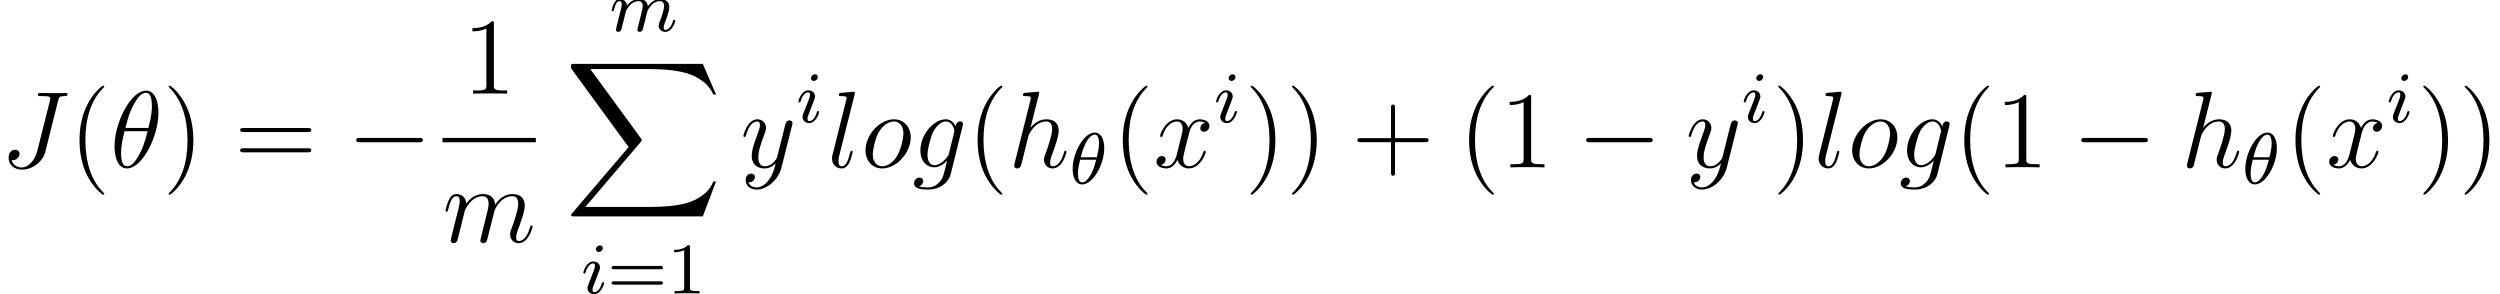
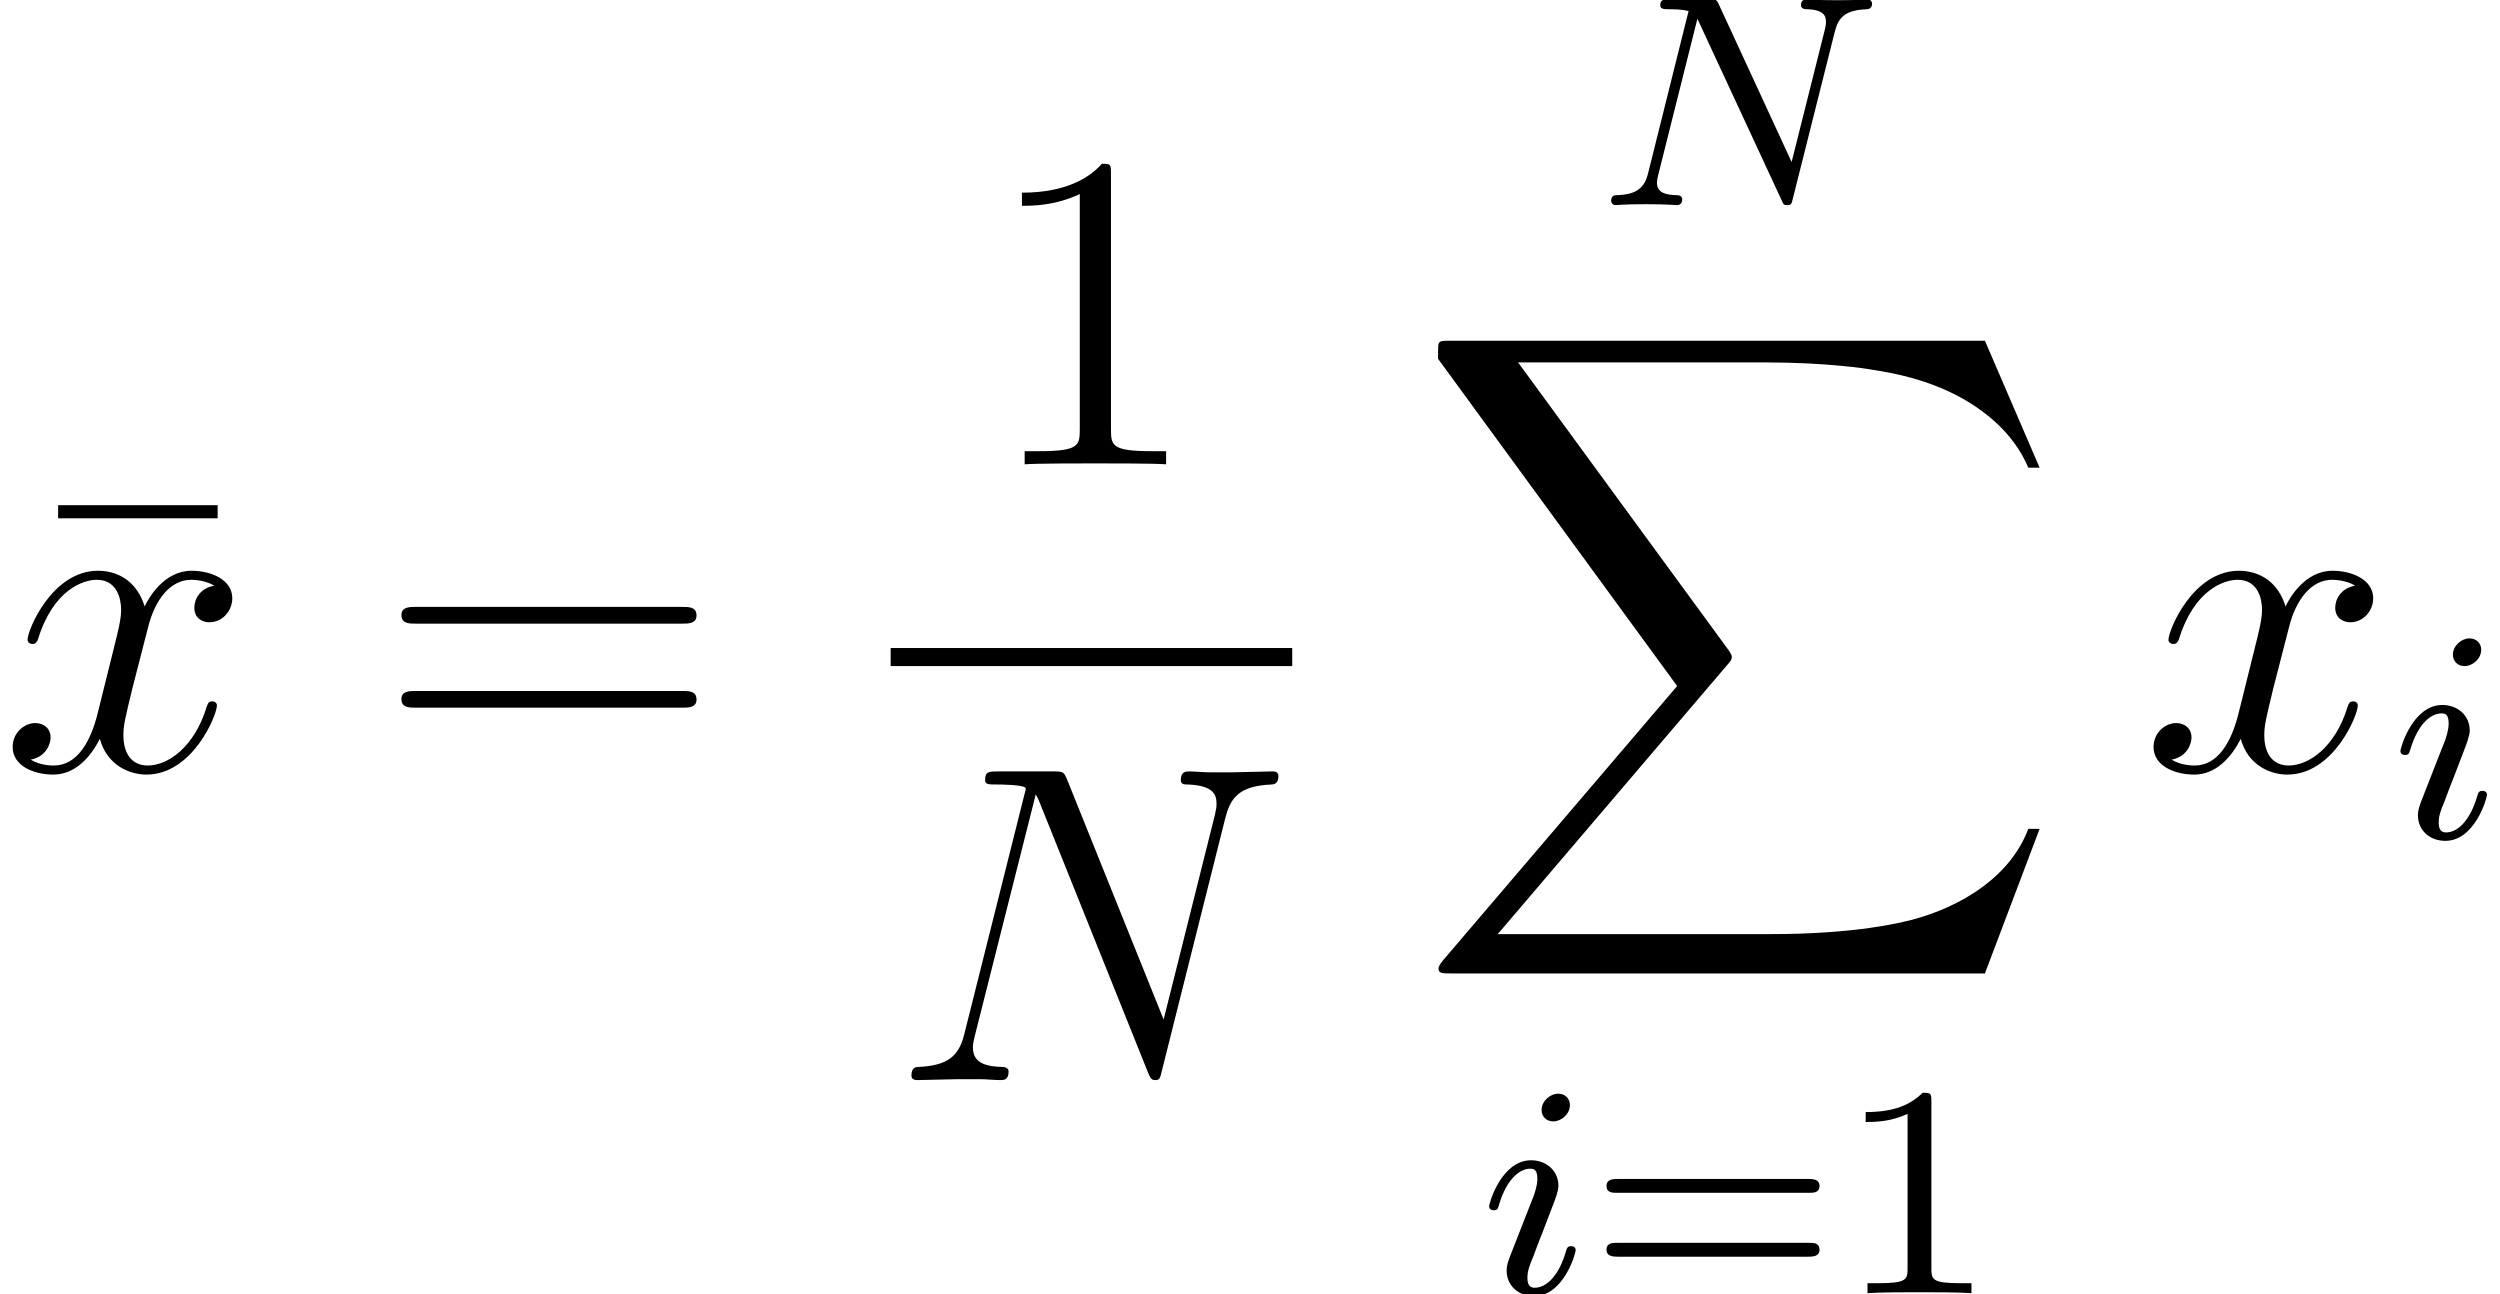
- <svg xmlns="http://www.w3.org/2000/svg" xmlns:xlink="http://www.w3.org/1999/xlink" height="36.386pt" version="1.1" viewBox="-0.239 -0.233 309.976 36.386" width="309.976pt">
+ <svg xmlns="http://www.w3.org/2000/svg" xmlns:xlink="http://www.w3.org/1999/xlink" height="38.654pt" version="1.1" viewBox="-0.239 -0.233 74.728 38.654" width="74.728pt">
  <defs>
    <path d="M15.135 16.737L16.582 12.912H16.283C15.817 14.155 14.549 14.968 13.175 15.326C12.924 15.386 11.752 15.697 9.457 15.697H2.248L8.333 8.56C8.416 8.464 8.44 8.428 8.44 8.369C8.44 8.345 8.44 8.309 8.357 8.189L2.786 0.574H9.337C10.939 0.574 12.027 0.741 12.134 0.765C12.78 0.861 13.82 1.064 14.765 1.662C15.063 1.853 15.877 2.391 16.283 3.359H16.582L15.135 0H1.004C0.729 0 0.717 0.012 0.681 0.084C0.669 0.12 0.669 0.347 0.669 0.478L6.994 9.134L0.801 16.39C0.681 16.534 0.681 16.594 0.681 16.606C0.681 16.737 0.789 16.737 1.004 16.737H15.135Z" id="g0-88" />
-     <path d="M3.885 2.905C3.885 2.869 3.885 2.845 3.682 2.642C2.487 1.435 1.817 -0.538 1.817 -2.977C1.817 -5.296 2.379 -7.293 3.766 -8.703C3.885 -8.811 3.885 -8.835 3.885 -8.871C3.885 -8.942 3.826 -8.966 3.778 -8.966C3.622 -8.966 2.642 -8.106 2.056 -6.934C1.447 -5.727 1.172 -4.447 1.172 -2.977C1.172 -1.913 1.339 -0.49 1.961 0.789C2.666 2.224 3.646 3.001 3.778 3.001C3.826 3.001 3.885 2.977 3.885 2.905Z" id="g5-40" />
-     <path d="M3.371 -2.977C3.371 -3.885 3.252 -5.368 2.582 -6.755C1.877 -8.189 0.897 -8.966 0.765 -8.966C0.717 -8.966 0.658 -8.942 0.658 -8.871C0.658 -8.835 0.658 -8.811 0.861 -8.608C2.056 -7.4 2.726 -5.428 2.726 -2.989C2.726 -0.669 2.164 1.327 0.777 2.738C0.658 2.845 0.658 2.869 0.658 2.905C0.658 2.977 0.717 3.001 0.765 3.001C0.921 3.001 1.901 2.14 2.487 0.968C3.096 -0.251 3.371 -1.542 3.371 -2.977Z" id="g5-41" />
-     <path d="M4.77 -2.762H8.07C8.237 -2.762 8.452 -2.762 8.452 -2.977C8.452 -3.204 8.249 -3.204 8.07 -3.204H4.77V-6.504C4.77 -6.671 4.77 -6.886 4.555 -6.886C4.328 -6.886 4.328 -6.683 4.328 -6.504V-3.204H1.028C0.861 -3.204 0.646 -3.204 0.646 -2.989C0.646 -2.762 0.849 -2.762 1.028 -2.762H4.328V0.538C4.328 0.705 4.328 0.921 4.543 0.921C4.77 0.921 4.77 0.717 4.77 0.538V-2.762Z" id="g5-43" />
-     <path d="M3.443 -7.663C3.443 -7.938 3.443 -7.95 3.204 -7.95C2.917 -7.627 2.319 -7.185 1.088 -7.185V-6.838C1.363 -6.838 1.961 -6.838 2.618 -7.149V-0.921C2.618 -0.49 2.582 -0.347 1.53 -0.347H1.16V0C1.482 -0.024 2.642 -0.024 3.037 -0.024S4.579 -0.024 4.902 0V-0.347H4.531C3.479 -0.347 3.443 -0.49 3.443 -0.921V-7.663Z" id="g5-49" />
-     <path d="M8.07 -3.873C8.237 -3.873 8.452 -3.873 8.452 -4.089C8.452 -4.316 8.249 -4.316 8.07 -4.316H1.028C0.861 -4.316 0.646 -4.316 0.646 -4.101C0.646 -3.873 0.849 -3.873 1.028 -3.873H8.07ZM8.07 -1.65C8.237 -1.65 8.452 -1.65 8.452 -1.865C8.452 -2.092 8.249 -2.092 8.07 -2.092H1.028C0.861 -2.092 0.646 -2.092 0.646 -1.877C0.646 -1.65 0.849 -1.65 1.028 -1.65H8.07Z" id="g5-61" />
-     <path d="M3.818 -3.913C3.818 -4.91 3.435 -5.611 2.774 -5.611C1.586 -5.611 0.351 -3.395 0.351 -1.618C0.351 -0.853 0.614 0.08 1.403 0.08C2.566 0.08 3.818 -2.08 3.818 -3.913ZM1.243 -2.901C1.618 -4.511 2.271 -5.388 2.766 -5.388C3.244 -5.388 3.244 -4.535 3.244 -4.384C3.244 -3.937 3.1 -3.292 3.005 -2.901H1.243ZM2.933 -2.63C2.558 -1.028 1.905 -0.143 1.411 -0.143C0.98 -0.143 0.933 -0.781 0.933 -1.148C0.933 -1.65 1.084 -2.295 1.172 -2.63H2.933Z" id="g2-18" />
-     <path d="M2.375 -4.973C2.375 -5.149 2.248 -5.276 2.064 -5.276C1.857 -5.276 1.626 -5.085 1.626 -4.846C1.626 -4.67 1.753 -4.543 1.937 -4.543C2.144 -4.543 2.375 -4.734 2.375 -4.973ZM1.211 -2.048L0.781 -0.948C0.741 -0.829 0.701 -0.733 0.701 -0.598C0.701 -0.207 1.004 0.08 1.427 0.08C2.2 0.08 2.527 -1.036 2.527 -1.14C2.527 -1.219 2.463 -1.243 2.407 -1.243C2.311 -1.243 2.295 -1.188 2.271 -1.108C2.088 -0.47 1.761 -0.143 1.443 -0.143C1.347 -0.143 1.251 -0.183 1.251 -0.399C1.251 -0.59 1.307 -0.733 1.411 -0.98C1.49 -1.196 1.57 -1.411 1.658 -1.626L1.905 -2.271C1.977 -2.455 2.072 -2.702 2.072 -2.837C2.072 -3.236 1.753 -3.515 1.347 -3.515C0.574 -3.515 0.239 -2.399 0.239 -2.295C0.239 -2.224 0.295 -2.192 0.359 -2.192C0.462 -2.192 0.47 -2.24 0.494 -2.319C0.717 -3.076 1.084 -3.292 1.323 -3.292C1.435 -3.292 1.514 -3.252 1.514 -3.029C1.514 -2.949 1.506 -2.837 1.427 -2.598L1.211 -2.048Z" id="g2-105" />
-     <path d="M1.594 -1.307C1.618 -1.427 1.698 -1.73 1.722 -1.849C1.745 -1.929 1.793 -2.12 1.809 -2.2C1.825 -2.24 2.088 -2.758 2.439 -3.021C2.71 -3.228 2.973 -3.292 3.196 -3.292C3.491 -3.292 3.65 -3.116 3.65 -2.75C3.65 -2.558 3.602 -2.375 3.515 -2.016C3.459 -1.809 3.324 -1.275 3.276 -1.06L3.156 -0.582C3.116 -0.446 3.061 -0.207 3.061 -0.167C3.061 0.016 3.212 0.08 3.316 0.08C3.459 0.08 3.579 -0.016 3.634 -0.112C3.658 -0.159 3.722 -0.43 3.762 -0.598L3.945 -1.307C3.969 -1.427 4.049 -1.73 4.073 -1.849C4.184 -2.279 4.184 -2.287 4.368 -2.55C4.631 -2.941 5.005 -3.292 5.539 -3.292C5.826 -3.292 5.994 -3.124 5.994 -2.75C5.994 -2.311 5.659 -1.395 5.507 -1.012C5.428 -0.805 5.404 -0.749 5.404 -0.598C5.404 -0.143 5.778 0.08 6.121 0.08C6.902 0.08 7.229 -1.036 7.229 -1.14C7.229 -1.219 7.165 -1.243 7.109 -1.243C7.014 -1.243 6.998 -1.188 6.974 -1.108C6.783 -0.446 6.448 -0.143 6.145 -0.143C6.017 -0.143 5.954 -0.223 5.954 -0.406S6.017 -0.765 6.097 -0.964C6.217 -1.267 6.567 -2.184 6.567 -2.63C6.567 -3.228 6.153 -3.515 5.579 -3.515C5.029 -3.515 4.575 -3.228 4.216 -2.734C4.152 -3.371 3.642 -3.515 3.228 -3.515C2.861 -3.515 2.375 -3.387 1.937 -2.813C1.881 -3.292 1.498 -3.515 1.124 -3.515C0.845 -3.515 0.646 -3.347 0.51 -3.076C0.319 -2.702 0.239 -2.311 0.239 -2.295C0.239 -2.224 0.295 -2.192 0.359 -2.192C0.462 -2.192 0.47 -2.224 0.526 -2.431C0.622 -2.821 0.765 -3.292 1.1 -3.292C1.307 -3.292 1.355 -3.092 1.355 -2.917C1.355 -2.774 1.315 -2.622 1.251 -2.359C1.235 -2.295 1.116 -1.825 1.084 -1.714L0.789 -0.518C0.757 -0.399 0.709 -0.199 0.709 -0.167C0.709 0.016 0.861 0.08 0.964 0.08C1.108 0.08 1.227 -0.016 1.283 -0.112C1.307 -0.159 1.371 -0.43 1.411 -0.598L1.594 -1.307Z" id="g2-109" />
-     <path d="M5.296 -6.013C5.296 -7.233 4.914 -8.416 3.933 -8.416C2.26 -8.416 0.478 -4.914 0.478 -2.283C0.478 -1.734 0.598 0.12 1.853 0.12C3.479 0.12 5.296 -3.3 5.296 -6.013ZM1.674 -4.328C1.853 -5.033 2.104 -6.037 2.582 -6.886C2.977 -7.603 3.395 -8.177 3.921 -8.177C4.316 -8.177 4.579 -7.843 4.579 -6.695C4.579 -6.265 4.543 -5.667 4.196 -4.328H1.674ZM4.113 -3.969C3.814 -2.798 3.563 -2.044 3.132 -1.291C2.786 -0.681 2.367 -0.12 1.865 -0.12C1.494 -0.12 1.196 -0.406 1.196 -1.59C1.196 -2.367 1.387 -3.18 1.578 -3.969H4.113Z" id="g3-18" />
-     <path d="M6.384 -7.34C6.48 -7.699 6.504 -7.819 7.089 -7.819C7.281 -7.819 7.4 -7.819 7.4 -8.034C7.4 -8.165 7.293 -8.165 7.245 -8.165C7.042 -8.165 6.814 -8.141 6.599 -8.141H5.942C5.44 -8.141 4.914 -8.165 4.411 -8.165C4.304 -8.165 4.16 -8.165 4.16 -7.95C4.16 -7.831 4.256 -7.831 4.256 -7.819H4.555C5.511 -7.819 5.511 -7.723 5.511 -7.544C5.511 -7.532 5.511 -7.448 5.464 -7.257L4.089 -1.793C3.778 -0.574 2.977 0.012 2.403 0.012C1.997 0.012 1.423 -0.179 1.279 -0.813C1.327 -0.801 1.387 -0.789 1.435 -0.789C1.829 -0.789 2.14 -1.136 2.14 -1.482C2.14 -1.674 2.02 -1.925 1.662 -1.925C1.447 -1.925 0.944 -1.805 0.944 -1.028C0.944 -0.275 1.566 0.251 2.427 0.251C3.515 0.251 4.686 -0.574 4.973 -1.71L6.384 -7.34Z" id="g3-74" />
-     <path d="M4.041 -1.518C3.993 -1.327 3.969 -1.279 3.814 -1.1C3.324 -0.466 2.821 -0.239 2.451 -0.239C2.056 -0.239 1.686 -0.55 1.686 -1.375C1.686 -2.008 2.044 -3.347 2.307 -3.885C2.654 -4.555 3.192 -5.033 3.694 -5.033C4.483 -5.033 4.639 -4.053 4.639 -3.981L4.603 -3.814L4.041 -1.518ZM4.782 -4.483C4.627 -4.83 4.292 -5.272 3.694 -5.272C2.391 -5.272 0.909 -3.634 0.909 -1.853C0.909 -0.61 1.662 0 2.427 0C3.061 0 3.622 -0.502 3.838 -0.741L3.575 0.335C3.407 0.992 3.335 1.291 2.905 1.71C2.415 2.2 1.961 2.2 1.698 2.2C1.339 2.2 1.04 2.176 0.741 2.08C1.124 1.973 1.219 1.638 1.219 1.506C1.219 1.315 1.076 1.124 0.813 1.124C0.526 1.124 0.215 1.363 0.215 1.757C0.215 2.248 0.705 2.439 1.722 2.439C3.264 2.439 4.065 1.447 4.22 0.801L5.547 -4.555C5.583 -4.698 5.583 -4.722 5.583 -4.746C5.583 -4.914 5.452 -5.045 5.272 -5.045C4.985 -5.045 4.818 -4.806 4.782 -4.483Z" id="g3-103" />
-     <path d="M3.359 -7.998C3.371 -8.046 3.395 -8.118 3.395 -8.177C3.395 -8.297 3.276 -8.297 3.252 -8.297C3.24 -8.297 2.654 -8.249 2.594 -8.237C2.391 -8.225 2.212 -8.201 1.997 -8.189C1.698 -8.165 1.614 -8.153 1.614 -7.938C1.614 -7.819 1.71 -7.819 1.877 -7.819C2.463 -7.819 2.475 -7.711 2.475 -7.592C2.475 -7.52 2.451 -7.424 2.439 -7.388L0.705 -0.466C0.658 -0.287 0.658 -0.263 0.658 -0.191C0.658 0.072 0.861 0.12 0.98 0.12C1.184 0.12 1.339 -0.036 1.399 -0.167L1.937 -2.331C1.997 -2.594 2.068 -2.845 2.128 -3.108C2.26 -3.61 2.26 -3.622 2.487 -3.969S3.252 -5.033 4.172 -5.033C4.651 -5.033 4.818 -4.674 4.818 -4.196C4.818 -3.527 4.352 -2.224 4.089 -1.506C3.981 -1.219 3.921 -1.064 3.921 -0.849C3.921 -0.311 4.292 0.12 4.866 0.12C5.978 0.12 6.396 -1.638 6.396 -1.71C6.396 -1.769 6.348 -1.817 6.276 -1.817C6.169 -1.817 6.157 -1.781 6.097 -1.578C5.822 -0.622 5.38 -0.12 4.902 -0.12C4.782 -0.12 4.591 -0.132 4.591 -0.514C4.591 -0.825 4.734 -1.207 4.782 -1.339C4.997 -1.913 5.535 -3.324 5.535 -4.017C5.535 -4.734 5.117 -5.272 4.208 -5.272C3.527 -5.272 2.929 -4.949 2.439 -4.328L3.359 -7.998Z" id="g3-104" />
-     <path d="M3.037 -7.998C3.049 -8.046 3.072 -8.118 3.072 -8.177C3.072 -8.297 2.953 -8.297 2.929 -8.297C2.917 -8.297 2.487 -8.261 2.271 -8.237C2.068 -8.225 1.889 -8.201 1.674 -8.189C1.387 -8.165 1.303 -8.153 1.303 -7.938C1.303 -7.819 1.423 -7.819 1.542 -7.819C2.152 -7.819 2.152 -7.711 2.152 -7.592C2.152 -7.544 2.152 -7.52 2.092 -7.305L0.61 -1.375C0.574 -1.243 0.55 -1.148 0.55 -0.956C0.55 -0.359 0.992 0.12 1.602 0.12C1.997 0.12 2.26 -0.143 2.451 -0.514C2.654 -0.909 2.821 -1.662 2.821 -1.71C2.821 -1.769 2.774 -1.817 2.702 -1.817C2.594 -1.817 2.582 -1.757 2.534 -1.578C2.319 -0.753 2.104 -0.12 1.626 -0.12C1.267 -0.12 1.267 -0.502 1.267 -0.669C1.267 -0.717 1.267 -0.968 1.351 -1.303L3.037 -7.998Z" id="g3-108" />
-     <path d="M2.463 -3.503C2.487 -3.575 2.786 -4.172 3.228 -4.555C3.539 -4.842 3.945 -5.033 4.411 -5.033C4.89 -5.033 5.057 -4.674 5.057 -4.196C5.057 -4.125 5.057 -3.885 4.914 -3.324L4.615 -2.092C4.519 -1.734 4.292 -0.849 4.268 -0.717C4.22 -0.538 4.148 -0.227 4.148 -0.179C4.148 -0.012 4.28 0.12 4.459 0.12C4.818 0.12 4.878 -0.155 4.985 -0.586L5.703 -3.443C5.727 -3.539 6.348 -5.033 7.663 -5.033C8.141 -5.033 8.309 -4.674 8.309 -4.196C8.309 -3.527 7.843 -2.224 7.58 -1.506C7.472 -1.219 7.412 -1.064 7.412 -0.849C7.412 -0.311 7.783 0.12 8.357 0.12C9.468 0.12 9.887 -1.638 9.887 -1.71C9.887 -1.769 9.839 -1.817 9.767 -1.817C9.66 -1.817 9.648 -1.781 9.588 -1.578C9.313 -0.622 8.871 -0.12 8.393 -0.12C8.273 -0.12 8.082 -0.132 8.082 -0.514C8.082 -0.825 8.225 -1.207 8.273 -1.339C8.488 -1.913 9.026 -3.324 9.026 -4.017C9.026 -4.734 8.608 -5.272 7.699 -5.272C6.898 -5.272 6.253 -4.818 5.774 -4.113C5.738 -4.758 5.344 -5.272 4.447 -5.272C3.383 -5.272 2.821 -4.519 2.606 -4.22C2.57 -4.902 2.08 -5.272 1.554 -5.272C1.207 -5.272 0.933 -5.105 0.705 -4.651C0.49 -4.22 0.323 -3.491 0.323 -3.443S0.371 -3.335 0.454 -3.335C0.55 -3.335 0.562 -3.347 0.634 -3.622C0.813 -4.328 1.04 -5.033 1.518 -5.033C1.793 -5.033 1.889 -4.842 1.889 -4.483C1.889 -4.22 1.769 -3.754 1.686 -3.383L1.351 -2.092C1.303 -1.865 1.172 -1.327 1.112 -1.112C1.028 -0.801 0.897 -0.239 0.897 -0.179C0.897 -0.012 1.028 0.12 1.207 0.12C1.351 0.12 1.518 0.048 1.614 -0.132C1.638 -0.191 1.745 -0.61 1.805 -0.849L2.068 -1.925L2.463 -3.503Z" id="g3-109" />
-     <path d="M5.452 -3.288C5.452 -4.423 4.71 -5.272 3.622 -5.272C2.044 -5.272 0.49 -3.551 0.49 -1.865C0.49 -0.729 1.231 0.12 2.319 0.12C3.909 0.12 5.452 -1.602 5.452 -3.288ZM2.331 -0.12C1.734 -0.12 1.291 -0.598 1.291 -1.435C1.291 -1.985 1.578 -3.204 1.913 -3.802C2.451 -4.722 3.12 -5.033 3.61 -5.033C4.196 -5.033 4.651 -4.555 4.651 -3.718C4.651 -3.24 4.399 -1.961 3.945 -1.231C3.455 -0.43 2.798 -0.12 2.331 -0.12Z" id="g3-111" />
-     <path d="M5.667 -4.878C5.284 -4.806 5.141 -4.519 5.141 -4.292C5.141 -4.005 5.368 -3.909 5.535 -3.909C5.894 -3.909 6.145 -4.22 6.145 -4.543C6.145 -5.045 5.571 -5.272 5.069 -5.272C4.34 -5.272 3.933 -4.555 3.826 -4.328C3.551 -5.224 2.809 -5.272 2.594 -5.272C1.375 -5.272 0.729 -3.706 0.729 -3.443C0.729 -3.395 0.777 -3.335 0.861 -3.335C0.956 -3.335 0.98 -3.407 1.004 -3.455C1.411 -4.782 2.212 -5.033 2.558 -5.033C3.096 -5.033 3.204 -4.531 3.204 -4.244C3.204 -3.981 3.132 -3.706 2.989 -3.132L2.582 -1.494C2.403 -0.777 2.056 -0.12 1.423 -0.12C1.363 -0.12 1.064 -0.12 0.813 -0.275C1.243 -0.359 1.339 -0.717 1.339 -0.861C1.339 -1.1 1.16 -1.243 0.933 -1.243C0.646 -1.243 0.335 -0.992 0.335 -0.61C0.335 -0.108 0.897 0.12 1.411 0.12C1.985 0.12 2.391 -0.335 2.642 -0.825C2.833 -0.12 3.431 0.12 3.873 0.12C5.093 0.12 5.738 -1.447 5.738 -1.71C5.738 -1.769 5.691 -1.817 5.619 -1.817C5.511 -1.817 5.499 -1.757 5.464 -1.662C5.141 -0.61 4.447 -0.12 3.909 -0.12C3.491 -0.12 3.264 -0.43 3.264 -0.921C3.264 -1.184 3.312 -1.375 3.503 -2.164L3.921 -3.79C4.101 -4.507 4.507 -5.033 5.057 -5.033C5.081 -5.033 5.416 -5.033 5.667 -4.878Z" id="g3-120" />
-     <path d="M3.144 1.339C2.821 1.793 2.355 2.2 1.769 2.2C1.626 2.2 1.052 2.176 0.873 1.626C0.909 1.638 0.968 1.638 0.992 1.638C1.351 1.638 1.59 1.327 1.59 1.052S1.363 0.681 1.184 0.681C0.992 0.681 0.574 0.825 0.574 1.411C0.574 2.02 1.088 2.439 1.769 2.439C2.965 2.439 4.172 1.339 4.507 0.012L5.679 -4.651C5.691 -4.71 5.715 -4.782 5.715 -4.854C5.715 -5.033 5.571 -5.153 5.392 -5.153C5.284 -5.153 5.033 -5.105 4.937 -4.746L4.053 -1.231C3.993 -1.016 3.993 -0.992 3.897 -0.861C3.658 -0.526 3.264 -0.12 2.69 -0.12C2.02 -0.12 1.961 -0.777 1.961 -1.1C1.961 -1.781 2.283 -2.702 2.606 -3.563C2.738 -3.909 2.809 -4.077 2.809 -4.316C2.809 -4.818 2.451 -5.272 1.865 -5.272C0.765 -5.272 0.323 -3.539 0.323 -3.443C0.323 -3.395 0.371 -3.335 0.454 -3.335C0.562 -3.335 0.574 -3.383 0.622 -3.551C0.909 -4.555 1.363 -5.033 1.829 -5.033C1.937 -5.033 2.14 -5.033 2.14 -4.639C2.14 -4.328 2.008 -3.981 1.829 -3.527C1.243 -1.961 1.243 -1.566 1.243 -1.279C1.243 -0.143 2.056 0.12 2.654 0.12C3.001 0.12 3.431 0.012 3.85 -0.43L3.862 -0.418C3.682 0.287 3.563 0.753 3.144 1.339Z" id="g3-121" />
-     <path d="M7.878 -2.75C8.082 -2.75 8.297 -2.75 8.297 -2.989S8.082 -3.228 7.878 -3.228H1.411C1.207 -3.228 0.992 -3.228 0.992 -2.989S1.207 -2.75 1.411 -2.75H7.878Z" id="g1-0" />
-     <path d="M2.503 -5.077C2.503 -5.292 2.487 -5.3 2.271 -5.3C1.945 -4.981 1.522 -4.79 0.765 -4.79V-4.527C0.98 -4.527 1.411 -4.527 1.873 -4.742V-0.654C1.873 -0.359 1.849 -0.263 1.092 -0.263H0.813V0C1.14 -0.024 1.825 -0.024 2.184 -0.024S3.236 -0.024 3.563 0V-0.263H3.284C2.527 -0.263 2.503 -0.359 2.503 -0.654V-5.077Z" id="g4-49" />
-     <path d="M5.826 -2.654C5.946 -2.654 6.105 -2.654 6.105 -2.837S5.914 -3.021 5.794 -3.021H0.781C0.662 -3.021 0.47 -3.021 0.47 -2.837S0.63 -2.654 0.749 -2.654H5.826ZM5.794 -0.964C5.914 -0.964 6.105 -0.964 6.105 -1.148S5.946 -1.331 5.826 -1.331H0.749C0.63 -1.331 0.47 -1.331 0.47 -1.148S0.662 -0.964 0.781 -0.964H5.794Z" id="g4-61" />
+     <path d="M8.847 -6.91C8.978 -7.424 9.17 -7.783 10.078 -7.819C10.114 -7.819 10.258 -7.831 10.258 -8.034C10.258 -8.165 10.15 -8.165 10.102 -8.165C9.863 -8.165 9.253 -8.141 9.014 -8.141H8.44C8.273 -8.141 8.058 -8.165 7.89 -8.165C7.819 -8.165 7.675 -8.165 7.675 -7.938C7.675 -7.819 7.771 -7.819 7.855 -7.819C8.572 -7.795 8.62 -7.52 8.62 -7.305C8.62 -7.197 8.608 -7.161 8.572 -6.994L7.221 -1.602L4.663 -7.962C4.579 -8.153 4.567 -8.165 4.304 -8.165H2.845C2.606 -8.165 2.499 -8.165 2.499 -7.938C2.499 -7.819 2.582 -7.819 2.809 -7.819C2.869 -7.819 3.575 -7.819 3.575 -7.711C3.575 -7.687 3.551 -7.592 3.539 -7.556L1.949 -1.219C1.805 -0.634 1.518 -0.383 0.729 -0.347C0.669 -0.347 0.55 -0.335 0.55 -0.12C0.55 0 0.669 0 0.705 0C0.944 0 1.554 -0.024 1.793 -0.024H2.367C2.534 -0.024 2.738 0 2.905 0C2.989 0 3.12 0 3.12 -0.227C3.12 -0.335 3.001 -0.347 2.953 -0.347C2.558 -0.359 2.176 -0.43 2.176 -0.861C2.176 -0.956 2.2 -1.064 2.224 -1.16L3.838 -7.556C3.909 -7.436 3.909 -7.412 3.957 -7.305L6.802 -0.215C6.862 -0.072 6.886 0 6.994 0C7.113 0 7.125 -0.036 7.173 -0.239L8.847 -6.91Z" id="g2-78" />
+     <path d="M5.667 -4.878C5.284 -4.806 5.141 -4.519 5.141 -4.292C5.141 -4.005 5.368 -3.909 5.535 -3.909C5.894 -3.909 6.145 -4.22 6.145 -4.543C6.145 -5.045 5.571 -5.272 5.069 -5.272C4.34 -5.272 3.933 -4.555 3.826 -4.328C3.551 -5.224 2.809 -5.272 2.594 -5.272C1.375 -5.272 0.729 -3.706 0.729 -3.443C0.729 -3.395 0.777 -3.335 0.861 -3.335C0.956 -3.335 0.98 -3.407 1.004 -3.455C1.411 -4.782 2.212 -5.033 2.558 -5.033C3.096 -5.033 3.204 -4.531 3.204 -4.244C3.204 -3.981 3.132 -3.706 2.989 -3.132L2.582 -1.494C2.403 -0.777 2.056 -0.12 1.423 -0.12C1.363 -0.12 1.064 -0.12 0.813 -0.275C1.243 -0.359 1.339 -0.717 1.339 -0.861C1.339 -1.1 1.16 -1.243 0.933 -1.243C0.646 -1.243 0.335 -0.992 0.335 -0.61C0.335 -0.108 0.897 0.12 1.411 0.12C1.985 0.12 2.391 -0.335 2.642 -0.825C2.833 -0.12 3.431 0.12 3.873 0.12C5.093 0.12 5.738 -1.447 5.738 -1.71C5.738 -1.769 5.691 -1.817 5.619 -1.817C5.511 -1.817 5.499 -1.757 5.464 -1.662C5.141 -0.61 4.447 -0.12 3.909 -0.12C3.491 -0.12 3.264 -0.43 3.264 -0.921C3.264 -1.184 3.312 -1.375 3.503 -2.164L3.921 -3.79C4.101 -4.507 4.507 -5.033 5.057 -5.033C5.081 -5.033 5.416 -5.033 5.667 -4.878Z" id="g2-120" />
+     <path d="M2.503 -5.077C2.503 -5.292 2.487 -5.3 2.271 -5.3C1.945 -4.981 1.522 -4.79 0.765 -4.79V-4.527C0.98 -4.527 1.411 -4.527 1.873 -4.742V-0.654C1.873 -0.359 1.849 -0.263 1.092 -0.263H0.813V0C1.14 -0.024 1.825 -0.024 2.184 -0.024S3.236 -0.024 3.563 0V-0.263H3.284C2.527 -0.263 2.503 -0.359 2.503 -0.654V-5.077Z" id="g3-49" />
+     <path d="M5.826 -2.654C5.946 -2.654 6.105 -2.654 6.105 -2.837S5.914 -3.021 5.794 -3.021H0.781C0.662 -3.021 0.47 -3.021 0.47 -2.837S0.63 -2.654 0.749 -2.654H5.826ZM5.794 -0.964C5.914 -0.964 6.105 -0.964 6.105 -1.148S5.946 -1.331 5.826 -1.331H0.749C0.63 -1.331 0.47 -1.331 0.47 -1.148S0.662 -0.964 0.781 -0.964H5.794Z" id="g3-61" />
+     <path d="M5.033 -6.659V-7.006H0.813V-6.659H5.033Z" id="g4-22" />
+     <path d="M3.443 -7.663C3.443 -7.938 3.443 -7.95 3.204 -7.95C2.917 -7.627 2.319 -7.185 1.088 -7.185V-6.838C1.363 -6.838 1.961 -6.838 2.618 -7.149V-0.921C2.618 -0.49 2.582 -0.347 1.53 -0.347H1.16V0C1.482 -0.024 2.642 -0.024 3.037 -0.024S4.579 -0.024 4.902 0V-0.347H4.531C3.479 -0.347 3.443 -0.49 3.443 -0.921V-7.663Z" id="g4-49" />
+     <path d="M8.07 -3.873C8.237 -3.873 8.452 -3.873 8.452 -4.089C8.452 -4.316 8.249 -4.316 8.07 -4.316H1.028C0.861 -4.316 0.646 -4.316 0.646 -4.101C0.646 -3.873 0.849 -3.873 1.028 -3.873H8.07ZM8.07 -1.65C8.237 -1.65 8.452 -1.65 8.452 -1.865C8.452 -2.092 8.249 -2.092 8.07 -2.092H1.028C0.861 -2.092 0.646 -2.092 0.646 -1.877C0.646 -1.65 0.849 -1.65 1.028 -1.65H8.07Z" id="g4-61" />
+     <path d="M6.312 -4.575C6.408 -4.965 6.583 -5.157 7.157 -5.181C7.237 -5.181 7.301 -5.228 7.301 -5.332C7.301 -5.38 7.261 -5.444 7.181 -5.444C7.125 -5.444 6.974 -5.42 6.384 -5.42C5.746 -5.42 5.643 -5.444 5.571 -5.444C5.444 -5.444 5.42 -5.356 5.42 -5.292C5.42 -5.189 5.523 -5.181 5.595 -5.181C6.081 -5.165 6.081 -4.949 6.081 -4.838C6.081 -4.798 6.081 -4.758 6.049 -4.631L5.173 -1.14L3.252 -5.3C3.188 -5.444 3.172 -5.444 2.981 -5.444H1.945C1.801 -5.444 1.698 -5.444 1.698 -5.292C1.698 -5.181 1.793 -5.181 1.961 -5.181C2.024 -5.181 2.264 -5.181 2.447 -5.133L1.379 -0.853C1.283 -0.454 1.076 -0.279 0.542 -0.263C0.494 -0.263 0.399 -0.255 0.399 -0.112C0.399 -0.064 0.438 0 0.518 0C0.55 0 0.733 -0.024 1.307 -0.024C1.937 -0.024 2.056 0 2.128 0C2.16 0 2.279 0 2.279 -0.151C2.279 -0.247 2.192 -0.263 2.136 -0.263C1.849 -0.271 1.61 -0.319 1.61 -0.598C1.61 -0.638 1.634 -0.749 1.634 -0.757L2.678 -4.918H2.686L4.902 -0.143C4.957 -0.016 4.965 0 5.053 0C5.165 0 5.173 -0.032 5.204 -0.167L6.312 -4.575Z" id="g1-78" />
+     <path d="M2.375 -4.973C2.375 -5.149 2.248 -5.276 2.064 -5.276C1.857 -5.276 1.626 -5.085 1.626 -4.846C1.626 -4.67 1.753 -4.543 1.937 -4.543C2.144 -4.543 2.375 -4.734 2.375 -4.973ZM1.211 -2.048L0.781 -0.948C0.741 -0.829 0.701 -0.733 0.701 -0.598C0.701 -0.207 1.004 0.08 1.427 0.08C2.2 0.08 2.527 -1.036 2.527 -1.14C2.527 -1.219 2.463 -1.243 2.407 -1.243C2.311 -1.243 2.295 -1.188 2.271 -1.108C2.088 -0.47 1.761 -0.143 1.443 -0.143C1.347 -0.143 1.251 -0.183 1.251 -0.399C1.251 -0.59 1.307 -0.733 1.411 -0.98C1.49 -1.196 1.57 -1.411 1.658 -1.626L1.905 -2.271C1.977 -2.455 2.072 -2.702 2.072 -2.837C2.072 -3.236 1.753 -3.515 1.347 -3.515C0.574 -3.515 0.239 -2.399 0.239 -2.295C0.239 -2.224 0.295 -2.192 0.359 -2.192C0.462 -2.192 0.47 -2.24 0.494 -2.319C0.717 -3.076 1.084 -3.292 1.323 -3.292C1.435 -3.292 1.514 -3.252 1.514 -3.029C1.514 -2.949 1.506 -2.837 1.427 -2.598L1.211 -2.048Z" id="g1-105" />
  </defs>
-   <g id="page1" transform="matrix(1.13 0 0 1.13 -63.986 -62.3905)">
-     <use x="56.413" xlink:href="#g3-74" y="73.369" />
-     <use x="63.966" xlink:href="#g5-40" y="73.369" />
-     <use x="68.501" xlink:href="#g3-18" y="73.369" />
-     <use x="74.261" xlink:href="#g5-41" y="73.369" />
-     <use x="82.118" xlink:href="#g5-61" y="73.369" />
-     <use x="94.509" xlink:href="#g1-0" y="73.369" />
-     <use x="107.162" xlink:href="#g5-49" y="65.282" />
-     <rect height="0.478" width="10.239" x="104.968" y="70.141" />
-     <use x="104.968" xlink:href="#g3-109" y="81.57" />
-     <use x="123.285" xlink:href="#g2-109" y="58.425" />
-     <use x="118.396" xlink:href="#g0-88" y="62.012" />
-     <use x="120.178" xlink:href="#g2-105" y="87.206" />
-     <use x="123.05" xlink:href="#g4-61" y="87.206" />
-     <use x="129.612" xlink:href="#g4-49" y="87.206" />
-     <use x="137.657" xlink:href="#g3-121" y="73.369" />
-     <use x="143.772" xlink:href="#g2-105" y="68.433" />
-     <use x="147.153" xlink:href="#g3-108" y="73.369" />
-     <use x="150.89" xlink:href="#g3-111" y="73.369" />
-     <use x="156.497" xlink:href="#g3-103" y="73.369" />
-     <use x="162.51" xlink:href="#g5-40" y="73.369" />
-     <use x="167.045" xlink:href="#g3-104" y="73.369" />
-     <use x="173.759" xlink:href="#g2-18" y="75.163" />
-     <use x="178.442" xlink:href="#g5-40" y="73.369" />
-     <use x="182.978" xlink:href="#g3-120" y="73.369" />
-     <use x="189.605" xlink:href="#g2-105" y="68.433" />
-     <use x="192.986" xlink:href="#g5-41" y="73.369" />
-     <use x="197.522" xlink:href="#g5-41" y="73.369" />
-     <use x="204.714" xlink:href="#g5-43" y="73.369" />
-     <use x="216.441" xlink:href="#g5-40" y="73.369" />
-     <use x="220.976" xlink:href="#g5-49" y="73.369" />
-     <use x="229.464" xlink:href="#g1-0" y="73.369" />
-     <use x="241.384" xlink:href="#g3-121" y="73.369" />
-     <use x="247.5" xlink:href="#g2-105" y="68.433" />
-     <use x="250.881" xlink:href="#g5-41" y="73.369" />
-     <use x="255.416" xlink:href="#g3-108" y="73.369" />
-     <use x="259.153" xlink:href="#g3-111" y="73.369" />
-     <use x="264.76" xlink:href="#g3-103" y="73.369" />
-     <use x="270.773" xlink:href="#g5-40" y="73.369" />
-     <use x="275.308" xlink:href="#g5-49" y="73.369" />
-     <use x="283.796" xlink:href="#g1-0" y="73.369" />
-     <use x="295.716" xlink:href="#g3-104" y="73.369" />
-     <use x="302.43" xlink:href="#g2-18" y="75.163" />
-     <use x="307.114" xlink:href="#g5-40" y="73.369" />
-     <use x="311.649" xlink:href="#g3-120" y="73.369" />
-     <use x="318.276" xlink:href="#g2-105" y="68.433" />
-     <use x="321.657" xlink:href="#g5-41" y="73.369" />
-     <use x="326.193" xlink:href="#g5-41" y="73.369" />
+   <g id="page1" transform="matrix(1.13 0 0 1.13 -63.986 -62.3991)">
+     <use x="57.138" xlink:href="#g4-22" y="75.384" />
+     <use x="56.413" xlink:href="#g2-120" y="75.384" />
+     <use x="66.386" xlink:href="#g4-61" y="75.384" />
+     <use x="82.358" xlink:href="#g4-49" y="67.296" />
+     <rect height="0.478" width="10.623" x="79.973" y="72.156" />
+     <use x="79.973" xlink:href="#g2-78" y="83.585" />
+     <use x="98.633" xlink:href="#g1-78" y="60.44" />
+     <use x="93.784" xlink:href="#g0-88" y="64.027" />
+     <use x="95.566" xlink:href="#g1-105" y="89.221" />
+     <use x="98.439" xlink:href="#g3-61" y="89.221" />
+     <use x="105" xlink:href="#g3-49" y="89.221" />
+     <use x="113.045" xlink:href="#g2-120" y="75.384" />
+     <use x="119.672" xlink:href="#g1-105" y="77.177" />
  </g>
</svg>
